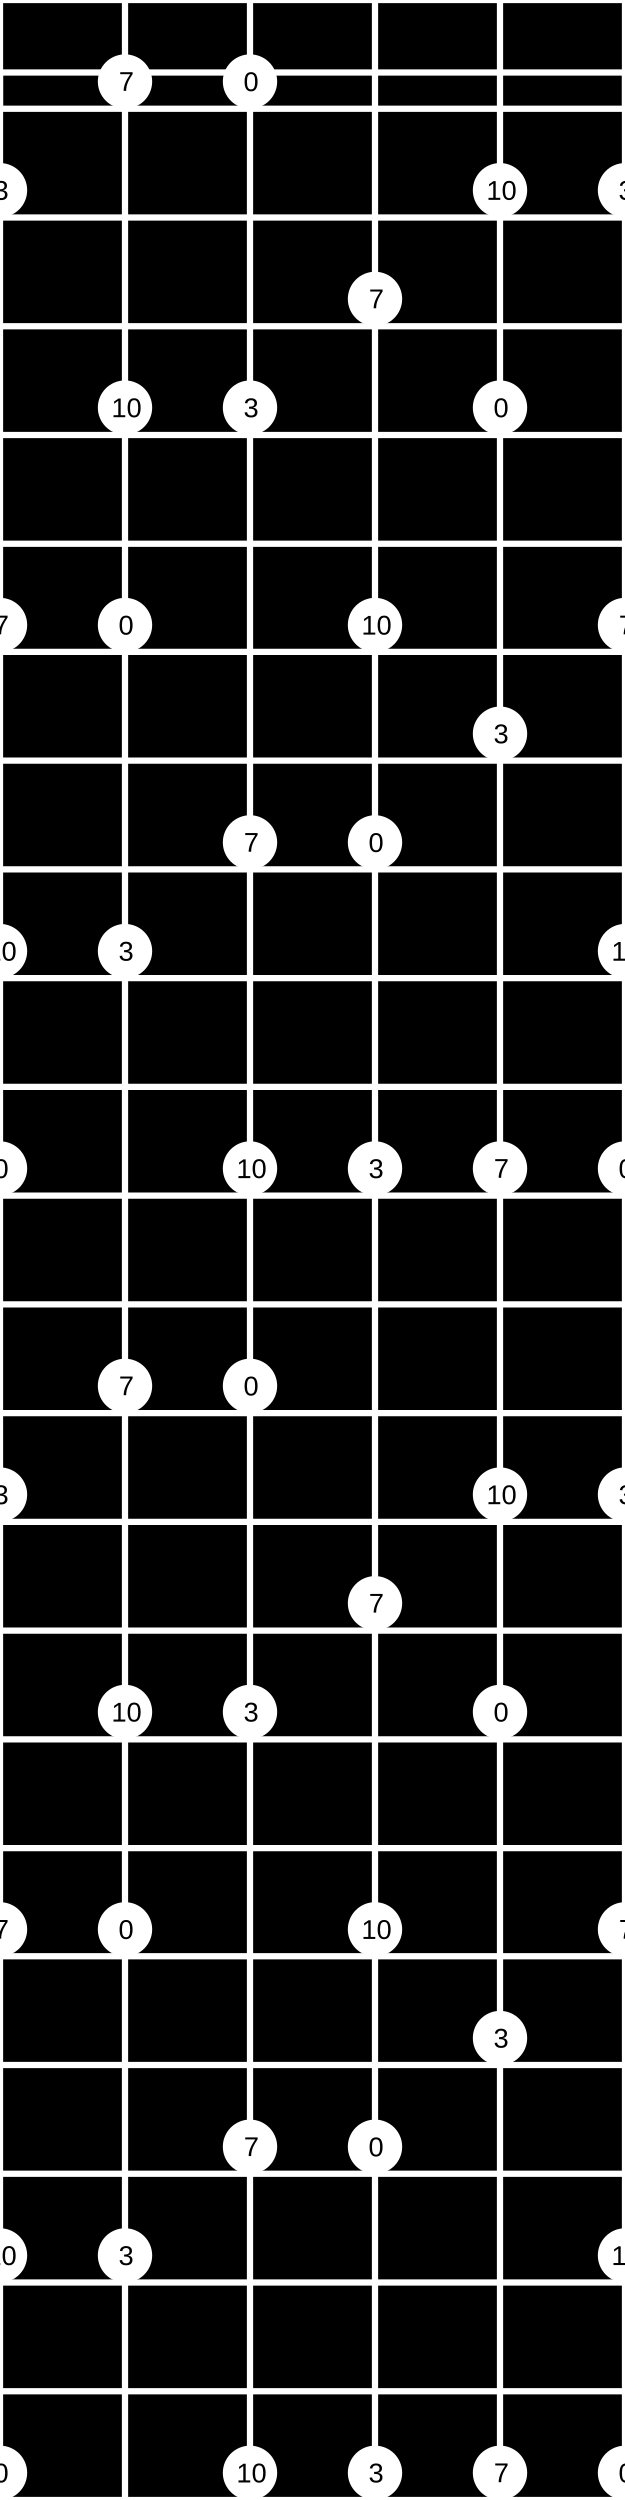
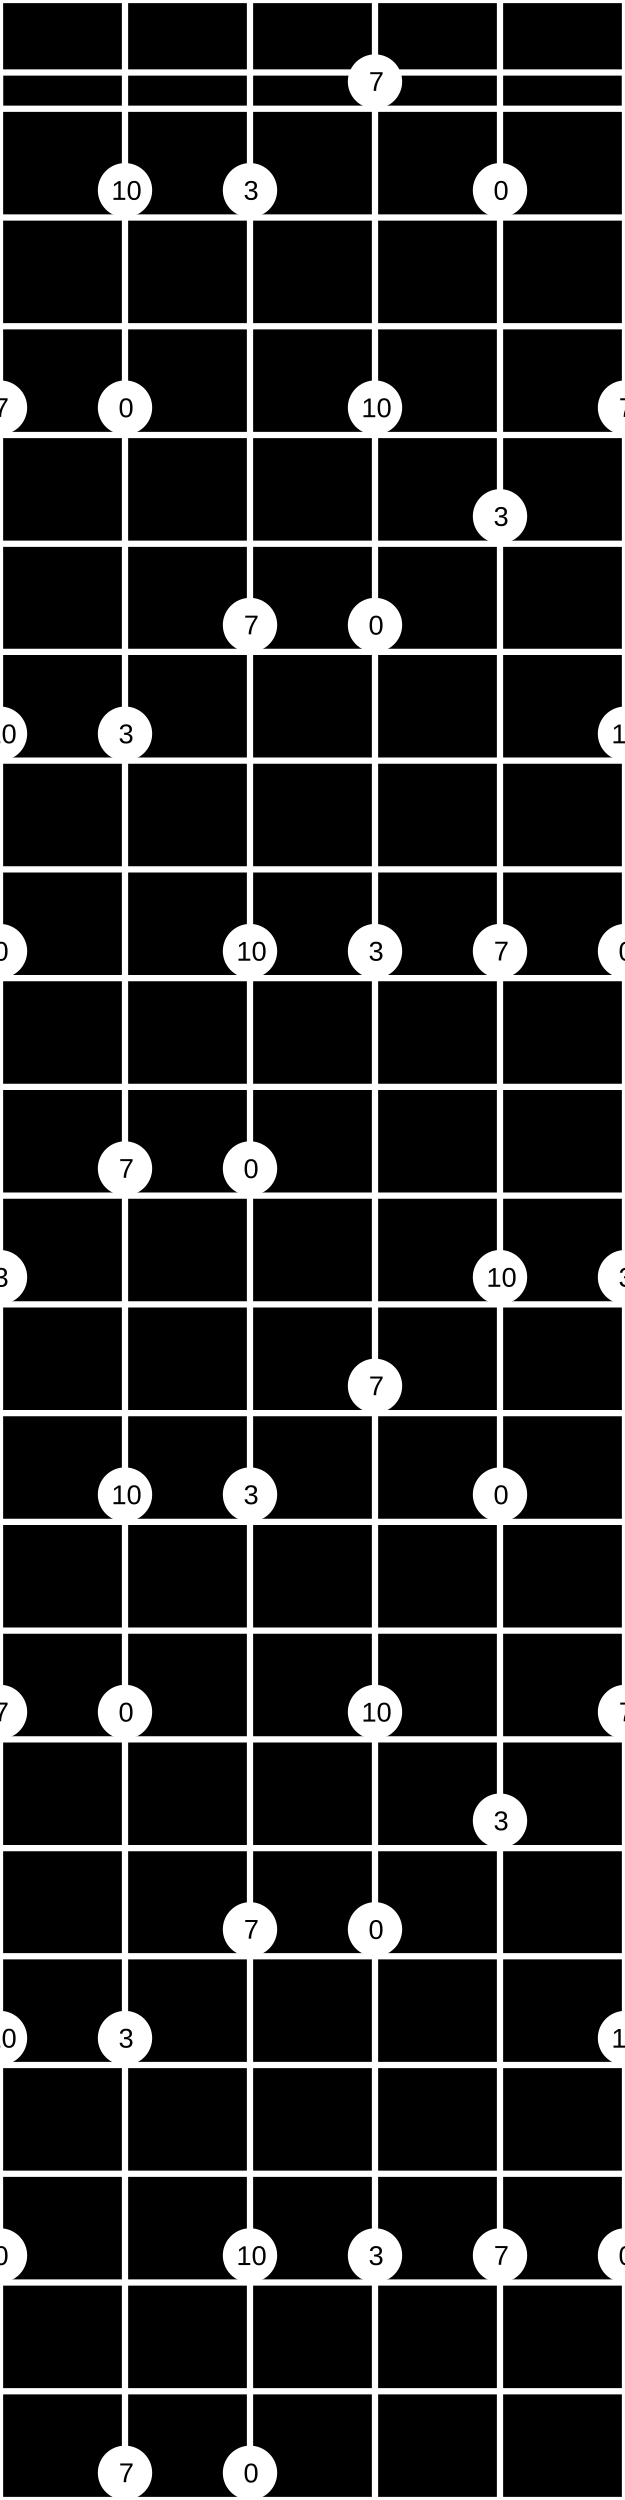
<svg xmlns="http://www.w3.org/2000/svg" xmlns:xlink="http://www.w3.org/1999/xlink" width="200pt" height="800pt" viewBox="0 0 200 800" version="1.1">
  <defs>
    <g>
      <symbol overflow="visible" id="glyph0-0">
        <path style="stroke:none;" d="M 0.875 -5.984 L 5.656 -5.984 L 5.656 0 L 0.875 0 Z M 1.188 -5.672 L 1.188 -0.328 L 5.328 -0.328 L 5.328 -5.672 Z M 1.188 -5.672 " />
      </symbol>
      <symbol overflow="visible" id="glyph0-1">
        <path style="stroke:none;" d="M 4.5 -3 C 4.5 -2 4.32 -1.234 3.969 -0.703 C 3.613 -0.18 3.094 0.078 2.406 0.078 C 1.719 0.078 1.203 -0.18 0.859 -0.703 C 0.516 -1.223 0.344 -1.988 0.344 -3 C 0.344 -4.02 0.508 -4.785 0.844 -5.297 C 1.176 -5.816 1.707 -6.078 2.438 -6.078 C 3.145 -6.078 3.664 -5.816 4 -5.297 C 4.332 -4.773 4.5 -4.008 4.5 -3 Z M 3.719 -3 C 3.719 -3.863 3.617 -4.488 3.422 -4.875 C 3.223 -5.258 2.895 -5.453 2.438 -5.453 C 1.969 -5.453 1.629 -5.258 1.422 -4.875 C 1.211 -4.5 1.109 -3.875 1.109 -3 C 1.109 -2.145 1.211 -1.52 1.422 -1.125 C 1.629 -0.738 1.961 -0.547 2.422 -0.547 C 2.867 -0.547 3.195 -0.742 3.406 -1.141 C 3.613 -1.547 3.719 -2.164 3.719 -3 Z M 3.719 -3 " />
      </symbol>
      <symbol overflow="visible" id="glyph0-2">
        <path style="stroke:none;" d="M 4.453 -1.656 C 4.453 -1.102 4.273 -0.676 3.922 -0.375 C 3.578 -0.07 3.078 0.078 2.422 0.078 C 1.816 0.078 1.332 -0.055 0.969 -0.328 C 0.613 -0.598 0.398 -1 0.328 -1.531 L 1.125 -1.609 C 1.227 -0.898 1.66 -0.547 2.422 -0.547 C 2.805 -0.547 3.109 -0.641 3.328 -0.828 C 3.547 -1.023 3.656 -1.305 3.656 -1.672 C 3.656 -2.004 3.531 -2.258 3.281 -2.438 C 3.031 -2.625 2.672 -2.719 2.203 -2.719 L 1.766 -2.719 L 1.766 -3.375 L 2.188 -3.375 C 2.602 -3.375 2.926 -3.461 3.156 -3.641 C 3.383 -3.828 3.5 -4.082 3.5 -4.406 C 3.5 -4.727 3.406 -4.984 3.219 -5.172 C 3.031 -5.359 2.754 -5.453 2.391 -5.453 C 2.047 -5.453 1.77 -5.363 1.562 -5.188 C 1.352 -5.008 1.234 -4.766 1.203 -4.453 L 0.438 -4.516 C 0.488 -5.004 0.688 -5.383 1.031 -5.656 C 1.383 -5.938 1.836 -6.078 2.391 -6.078 C 2.992 -6.078 3.461 -5.938 3.797 -5.656 C 4.129 -5.375 4.297 -4.984 4.297 -4.484 C 4.297 -4.109 4.188 -3.801 3.969 -3.562 C 3.758 -3.32 3.445 -3.16 3.031 -3.078 L 3.031 -3.062 C 3.477 -3.008 3.828 -2.859 4.078 -2.609 C 4.328 -2.359 4.453 -2.039 4.453 -1.656 Z M 4.453 -1.656 " />
      </symbol>
      <symbol overflow="visible" id="glyph0-3">
        <path style="stroke:none;" d="M 4.406 -5.375 C 3.789 -4.438 3.359 -3.703 3.109 -3.172 C 2.859 -2.641 2.664 -2.113 2.531 -1.594 C 2.406 -1.082 2.344 -0.551 2.344 0 L 1.547 0 C 1.547 -0.758 1.707 -1.562 2.031 -2.406 C 2.363 -3.258 2.906 -4.238 3.656 -5.344 L 0.453 -5.344 L 0.453 -5.984 L 4.406 -5.984 Z M 4.406 -5.375 " />
      </symbol>
      <symbol overflow="visible" id="glyph0-4">
        <path style="stroke:none;" d="M 0.656 0 L 0.656 -0.656 L 2.188 -0.656 L 2.188 -5.25 L 0.844 -4.297 L 0.844 -5.016 L 2.25 -5.984 L 2.953 -5.984 L 2.953 -0.656 L 4.422 -0.656 L 4.422 0 Z M 0.656 0 " />
      </symbol>
    </g>
  </defs>
  <g id="surface86">
    <rect x="0" y="0" width="200" height="800" style="fill:rgb(0%,0%,0%);fill-opacity:1;stroke:none;" />
    <path style="fill:none;stroke-width:0.01;stroke-linecap:butt;stroke-linejoin:miter;stroke:rgb(100%,100%,100%);stroke-opacity:1;stroke-miterlimit:10;" d="M 0 0.116 L 1 0.116 L 1 0.174 L 0 0.174 Z M 0 0 L 1 0 M 0 0.174 L 1 0.174 M 0 0.348 L 1 0.348 M 0 0.522 L 1 0.522 M 0 0.696 L 1 0.696 M 0 0.87 L 1 0.87 M 0 1.043 L 1 1.043 M 0 1.217 L 1 1.217 M 0 1.391 L 1 1.391 M 0 1.565 L 1 1.565 M 0 1.739 L 1 1.739 M 0 1.913 L 1 1.913 M 0 2.087 L 1 2.087 M 0 2.261 L 1 2.261 M 0 2.435 L 1 2.435 M 0 2.609 L 1 2.609 M 0 2.783 L 1 2.783 M 0 2.957 L 1 2.957 M 0 3.13 L 1 3.13 M 0 3.304 L 1 3.304 M 0 3.478 L 1 3.478 M 0 3.652 L 1 3.652 M 0 3.826 L 1 3.826 M 0 4 L 1 4 " transform="matrix(200,0,0,200,0,0)" />
    <path style="fill:none;stroke-width:0.01;stroke-linecap:butt;stroke-linejoin:miter;stroke:rgb(100%,100%,100%);stroke-opacity:1;stroke-miterlimit:10;" d="M 0 0 L 0 4 M 0.2 0 L 0.2 4 M 0.4 0 L 0.4 4 M 0.6 0 L 0.6 4 M 0.8 0 L 0.8 4 M 1 0 L 1 4 " transform="matrix(200,0,0,200,0,0)" />
-     <path style=" stroke:none;fill-rule:nonzero;fill:rgb(100%,100%,100%);fill-opacity:1;" d="M 8.695 373.914 C 8.695 378.715 4.801 382.609 0 382.609 C -4.801 382.609 -8.695 378.715 -8.695 373.914 C -8.695 369.109 -4.801 365.219 0 365.219 C 4.801 365.219 8.695 369.109 8.695 373.914 " />
-     <g style="fill:rgb(0%,0%,0%);fill-opacity:1;">
-       <use xlink:href="#glyph0-1" x="-2.078" y="376.992" />
-     </g>
-     <path style=" stroke:none;fill-rule:nonzero;fill:rgb(100%,100%,100%);fill-opacity:1;" d="M 2.758 376.992 L 8.695 791.305 C 8.695 796.105 4.801 800 0 800 C -4.801 800 -8.695 796.105 -8.695 791.305 C -8.695 786.5 -4.801 782.609 0 782.609 C 4.801 782.609 8.695 786.5 8.695 791.305 " />
-     <g style="fill:rgb(0%,0%,0%);fill-opacity:1;">
-       <use xlink:href="#glyph0-1" x="-2.078" y="794.383" />
-     </g>
-     <path style=" stroke:none;fill-rule:nonzero;fill:rgb(100%,100%,100%);fill-opacity:1;" d="M 2.758 794.383 L 48.695 200 C 48.695 204.801 44.801 208.695 40 208.695 C 35.199 208.695 31.305 204.801 31.305 200 C 31.305 195.199 35.199 191.305 40 191.305 C 44.801 191.305 48.695 195.199 48.695 200 " />
-     <g style="fill:rgb(0%,0%,0%);fill-opacity:1;">
-       <use xlink:href="#glyph0-1" x="37.922" y="203.078" />
-     </g>
-     <path style=" stroke:none;fill-rule:nonzero;fill:rgb(100%,100%,100%);fill-opacity:1;" d="M 42.758 203.078 L 48.695 617.391 C 48.695 622.195 44.801 626.086 40 626.086 C 35.199 626.086 31.305 622.195 31.305 617.391 C 31.305 612.59 35.199 608.695 40 608.695 C 44.801 608.695 48.695 612.59 48.695 617.391 " />
-     <g style="fill:rgb(0%,0%,0%);fill-opacity:1;">
-       <use xlink:href="#glyph0-1" x="37.922" y="620.469" />
-     </g>
-     <path style=" stroke:none;fill-rule:nonzero;fill:rgb(100%,100%,100%);fill-opacity:1;" d="M 42.758 620.469 L 88.695 26.086 C 88.695 30.891 84.801 34.781 80 34.781 C 75.199 34.781 71.305 30.891 71.305 26.086 C 71.305 21.285 75.199 17.391 80 17.391 C 84.801 17.391 88.695 21.285 88.695 26.086 " />
-     <g style="fill:rgb(0%,0%,0%);fill-opacity:1;">
-       <use xlink:href="#glyph0-1" x="77.922" y="29.164" />
-     </g>
-     <path style=" stroke:none;fill-rule:nonzero;fill:rgb(100%,100%,100%);fill-opacity:1;" d="M 82.758 29.164 L 88.695 443.477 C 88.695 448.281 84.801 452.176 80 452.176 C 75.199 452.176 71.305 448.281 71.305 443.477 C 71.305 438.676 75.199 434.781 80 434.781 C 84.801 434.781 88.695 438.676 88.695 443.477 " />
-     <g style="fill:rgb(0%,0%,0%);fill-opacity:1;">
-       <use xlink:href="#glyph0-1" x="77.922" y="446.555" />
-     </g>
-     <path style=" stroke:none;fill-rule:nonzero;fill:rgb(100%,100%,100%);fill-opacity:1;" d="M 82.758 446.555 L 128.695 269.566 C 128.695 274.367 124.801 278.262 120 278.262 C 115.199 278.262 111.305 274.367 111.305 269.566 C 111.305 264.762 115.199 260.871 120 260.871 C 124.801 260.871 128.695 264.762 128.695 269.566 " />
-     <g style="fill:rgb(0%,0%,0%);fill-opacity:1;">
-       <use xlink:href="#glyph0-1" x="117.922" y="272.645" />
-     </g>
-     <path style=" stroke:none;fill-rule:nonzero;fill:rgb(100%,100%,100%);fill-opacity:1;" d="M 122.758 272.645 L 128.695 686.957 C 128.695 691.758 124.801 695.652 120 695.652 C 115.199 695.652 111.305 691.758 111.305 686.957 C 111.305 682.152 115.199 678.262 120 678.262 C 124.801 678.262 128.695 682.152 128.695 686.957 " />
-     <g style="fill:rgb(0%,0%,0%);fill-opacity:1;">
-       <use xlink:href="#glyph0-1" x="117.922" y="690.035" />
-     </g>
-     <path style=" stroke:none;fill-rule:nonzero;fill:rgb(100%,100%,100%);fill-opacity:1;" d="M 122.758 690.035 L 168.695 130.434 C 168.695 135.238 164.801 139.129 160 139.129 C 155.199 139.129 151.305 135.238 151.305 130.434 C 151.305 125.633 155.199 121.738 160 121.738 C 164.801 121.738 168.695 125.633 168.695 130.434 " />
-     <g style="fill:rgb(0%,0%,0%);fill-opacity:1;">
-       <use xlink:href="#glyph0-1" x="157.922" y="133.512" />
-     </g>
-     <path style=" stroke:none;fill-rule:nonzero;fill:rgb(100%,100%,100%);fill-opacity:1;" d="M 162.758 133.512 L 168.695 547.824 C 168.695 552.629 164.801 556.523 160 556.523 C 155.199 556.523 151.305 552.629 151.305 547.824 C 151.305 543.023 155.199 539.129 160 539.129 C 164.801 539.129 168.695 543.023 168.695 547.824 " />
-     <g style="fill:rgb(0%,0%,0%);fill-opacity:1;">
-       <use xlink:href="#glyph0-1" x="157.922" y="550.906" />
-     </g>
-     <path style=" stroke:none;fill-rule:nonzero;fill:rgb(100%,100%,100%);fill-opacity:1;" d="M 162.758 550.906 L 208.695 373.914 C 208.695 378.715 204.801 382.609 200 382.609 C 195.199 382.609 191.305 378.715 191.305 373.914 C 191.305 369.109 195.199 365.219 200 365.219 C 204.801 365.219 208.695 369.109 208.695 373.914 " />
-     <g style="fill:rgb(0%,0%,0%);fill-opacity:1;">
-       <use xlink:href="#glyph0-1" x="197.922" y="376.992" />
-     </g>
-     <path style=" stroke:none;fill-rule:nonzero;fill:rgb(100%,100%,100%);fill-opacity:1;" d="M 202.758 376.992 L 208.695 791.305 C 208.695 796.105 204.801 800 200 800 C 195.199 800 191.305 796.105 191.305 791.305 C 191.305 786.5 195.199 782.609 200 782.609 C 204.801 782.609 208.695 786.5 208.695 791.305 " />
-     <g style="fill:rgb(0%,0%,0%);fill-opacity:1;">
-       <use xlink:href="#glyph0-1" x="197.922" y="794.383" />
-     </g>
-     <path style=" stroke:none;fill-rule:nonzero;fill:rgb(100%,100%,100%);fill-opacity:1;" d="M 202.758 794.383 L 8.695 60.871 C 8.695 65.672 4.801 69.566 0 69.566 C -4.801 69.566 -8.695 65.672 -8.695 60.871 C -8.695 56.066 -4.801 52.176 0 52.176 C 4.801 52.176 8.695 56.066 8.695 60.871 " />
-     <g style="fill:rgb(0%,0%,0%);fill-opacity:1;">
-       <use xlink:href="#glyph0-2" x="-2.062" y="63.949" />
-     </g>
-     <path style=" stroke:none;fill-rule:nonzero;fill:rgb(100%,100%,100%);fill-opacity:1;" d="M 2.773 63.949 L 8.695 478.262 C 8.695 483.062 4.801 486.957 0 486.957 C -4.801 486.957 -8.695 483.062 -8.695 478.262 C -8.695 473.457 -4.801 469.566 0 469.566 C 4.801 469.566 8.695 473.457 8.695 478.262 " />
-     <g style="fill:rgb(0%,0%,0%);fill-opacity:1;">
-       <use xlink:href="#glyph0-2" x="-2.062" y="481.34" />
-     </g>
-     <path style=" stroke:none;fill-rule:nonzero;fill:rgb(100%,100%,100%);fill-opacity:1;" d="M 2.773 481.34 L 48.695 304.348 C 48.695 309.148 44.801 313.043 40 313.043 C 35.199 313.043 31.305 309.148 31.305 304.348 C 31.305 299.547 35.199 295.652 40 295.652 C 44.801 295.652 48.695 299.547 48.695 304.348 " />
-     <g style="fill:rgb(0%,0%,0%);fill-opacity:1;">
-       <use xlink:href="#glyph0-2" x="37.938" y="307.426" />
-     </g>
-     <path style=" stroke:none;fill-rule:nonzero;fill:rgb(100%,100%,100%);fill-opacity:1;" d="M 42.773 307.426 L 48.695 721.738 C 48.695 726.543 44.801 730.434 40 730.434 C 35.199 730.434 31.305 726.543 31.305 721.738 C 31.305 716.938 35.199 713.043 40 713.043 C 44.801 713.043 48.695 716.938 48.695 721.738 " />
-     <g style="fill:rgb(0%,0%,0%);fill-opacity:1;">
-       <use xlink:href="#glyph0-2" x="37.938" y="724.816" />
-     </g>
-     <path style=" stroke:none;fill-rule:nonzero;fill:rgb(100%,100%,100%);fill-opacity:1;" d="M 42.773 724.816 L 88.695 130.434 C 88.695 135.238 84.801 139.129 80 139.129 C 75.199 139.129 71.305 135.238 71.305 130.434 C 71.305 125.633 75.199 121.738 80 121.738 C 84.801 121.738 88.695 125.633 88.695 130.434 " />
-     <g style="fill:rgb(0%,0%,0%);fill-opacity:1;">
-       <use xlink:href="#glyph0-2" x="77.938" y="133.512" />
-     </g>
-     <path style=" stroke:none;fill-rule:nonzero;fill:rgb(100%,100%,100%);fill-opacity:1;" d="M 82.773 133.512 L 88.695 547.824 C 88.695 552.629 84.801 556.523 80 556.523 C 75.199 556.523 71.305 552.629 71.305 547.824 C 71.305 543.023 75.199 539.129 80 539.129 C 84.801 539.129 88.695 543.023 88.695 547.824 " />
-     <g style="fill:rgb(0%,0%,0%);fill-opacity:1;">
-       <use xlink:href="#glyph0-2" x="77.938" y="550.906" />
-     </g>
-     <path style=" stroke:none;fill-rule:nonzero;fill:rgb(100%,100%,100%);fill-opacity:1;" d="M 82.773 550.906 L 128.695 373.914 C 128.695 378.715 124.801 382.609 120 382.609 C 115.199 382.609 111.305 378.715 111.305 373.914 C 111.305 369.109 115.199 365.219 120 365.219 C 124.801 365.219 128.695 369.109 128.695 373.914 " />
-     <g style="fill:rgb(0%,0%,0%);fill-opacity:1;">
-       <use xlink:href="#glyph0-2" x="117.938" y="376.992" />
-     </g>
-     <path style=" stroke:none;fill-rule:nonzero;fill:rgb(100%,100%,100%);fill-opacity:1;" d="M 122.773 376.992 L 128.695 791.305 C 128.695 796.105 124.801 800 120 800 C 115.199 800 111.305 796.105 111.305 791.305 C 111.305 786.5 115.199 782.609 120 782.609 C 124.801 782.609 128.695 786.5 128.695 791.305 " />
-     <g style="fill:rgb(0%,0%,0%);fill-opacity:1;">
-       <use xlink:href="#glyph0-2" x="117.938" y="794.383" />
-     </g>
-     <path style=" stroke:none;fill-rule:nonzero;fill:rgb(100%,100%,100%);fill-opacity:1;" d="M 122.773 794.383 L 168.695 234.781 C 168.695 239.586 164.801 243.477 160 243.477 C 155.199 243.477 151.305 239.586 151.305 234.781 C 151.305 229.98 155.199 226.086 160 226.086 C 164.801 226.086 168.695 229.98 168.695 234.781 " />
-     <g style="fill:rgb(0%,0%,0%);fill-opacity:1;">
-       <use xlink:href="#glyph0-2" x="157.938" y="237.859" />
-     </g>
-     <path style=" stroke:none;fill-rule:nonzero;fill:rgb(100%,100%,100%);fill-opacity:1;" d="M 162.773 237.859 L 168.695 652.176 C 168.695 656.977 164.801 660.871 160 660.871 C 155.199 660.871 151.305 656.977 151.305 652.176 C 151.305 647.371 155.199 643.477 160 643.477 C 164.801 643.477 168.695 647.371 168.695 652.176 " />
-     <g style="fill:rgb(0%,0%,0%);fill-opacity:1;">
-       <use xlink:href="#glyph0-2" x="157.938" y="655.254" />
-     </g>
-     <path style=" stroke:none;fill-rule:nonzero;fill:rgb(100%,100%,100%);fill-opacity:1;" d="M 162.773 655.254 L 208.695 60.871 C 208.695 65.672 204.801 69.566 200 69.566 C 195.199 69.566 191.305 65.672 191.305 60.871 C 191.305 56.066 195.199 52.176 200 52.176 C 204.801 52.176 208.695 56.066 208.695 60.871 " />
-     <g style="fill:rgb(0%,0%,0%);fill-opacity:1;">
-       <use xlink:href="#glyph0-2" x="197.938" y="63.949" />
-     </g>
-     <path style=" stroke:none;fill-rule:nonzero;fill:rgb(100%,100%,100%);fill-opacity:1;" d="M 202.773 63.949 L 208.695 478.262 C 208.695 483.062 204.801 486.957 200 486.957 C 195.199 486.957 191.305 483.062 191.305 478.262 C 191.305 473.457 195.199 469.566 200 469.566 C 204.801 469.566 208.695 473.457 208.695 478.262 " />
-     <g style="fill:rgb(0%,0%,0%);fill-opacity:1;">
-       <use xlink:href="#glyph0-2" x="197.938" y="481.34" />
-     </g>
-     <path style=" stroke:none;fill-rule:nonzero;fill:rgb(100%,100%,100%);fill-opacity:1;" d="M 202.773 481.34 L 8.695 200 C 8.695 204.801 4.801 208.695 0 208.695 C -4.801 208.695 -8.695 204.801 -8.695 200 C -8.695 195.199 -4.801 191.305 0 191.305 C 4.801 191.305 8.695 195.199 8.695 200 " />
-     <g style="fill:rgb(0%,0%,0%);fill-opacity:1;">
-       <use xlink:href="#glyph0-3" x="-1.977" y="202.992" />
-     </g>
-     <path style=" stroke:none;fill-rule:nonzero;fill:rgb(100%,100%,100%);fill-opacity:1;" d="M 2.859 202.992 L 8.695 617.391 C 8.695 622.195 4.801 626.086 0 626.086 C -4.801 626.086 -8.695 622.195 -8.695 617.391 C -8.695 612.59 -4.801 608.695 0 608.695 C 4.801 608.695 8.695 612.59 8.695 617.391 " />
-     <g style="fill:rgb(0%,0%,0%);fill-opacity:1;">
-       <use xlink:href="#glyph0-3" x="-1.977" y="620.383" />
-     </g>
-     <path style=" stroke:none;fill-rule:nonzero;fill:rgb(100%,100%,100%);fill-opacity:1;" d="M 2.859 620.383 L 48.695 26.086 C 48.695 30.891 44.801 34.781 40 34.781 C 35.199 34.781 31.305 30.891 31.305 26.086 C 31.305 21.285 35.199 17.391 40 17.391 C 44.801 17.391 48.695 21.285 48.695 26.086 " />
-     <g style="fill:rgb(0%,0%,0%);fill-opacity:1;">
-       <use xlink:href="#glyph0-3" x="38.023" y="29.078" />
-     </g>
-     <path style=" stroke:none;fill-rule:nonzero;fill:rgb(100%,100%,100%);fill-opacity:1;" d="M 42.859 29.078 L 48.695 443.477 C 48.695 448.281 44.801 452.176 40 452.176 C 35.199 452.176 31.305 448.281 31.305 443.477 C 31.305 438.676 35.199 434.781 40 434.781 C 44.801 434.781 48.695 438.676 48.695 443.477 " />
-     <g style="fill:rgb(0%,0%,0%);fill-opacity:1;">
-       <use xlink:href="#glyph0-3" x="38.023" y="446.469" />
-     </g>
-     <path style=" stroke:none;fill-rule:nonzero;fill:rgb(100%,100%,100%);fill-opacity:1;" d="M 42.859 446.469 L 88.695 269.566 C 88.695 274.367 84.801 278.262 80 278.262 C 75.199 278.262 71.305 274.367 71.305 269.566 C 71.305 264.762 75.199 260.871 80 260.871 C 84.801 260.871 88.695 264.762 88.695 269.566 " />
-     <g style="fill:rgb(0%,0%,0%);fill-opacity:1;">
-       <use xlink:href="#glyph0-3" x="78.023" y="272.555" />
-     </g>
-     <path style=" stroke:none;fill-rule:nonzero;fill:rgb(100%,100%,100%);fill-opacity:1;" d="M 82.859 272.555 L 88.695 686.957 C 88.695 691.758 84.801 695.652 80 695.652 C 75.199 695.652 71.305 691.758 71.305 686.957 C 71.305 682.152 75.199 678.262 80 678.262 C 84.801 678.262 88.695 682.152 88.695 686.957 " />
-     <g style="fill:rgb(0%,0%,0%);fill-opacity:1;">
-       <use xlink:href="#glyph0-3" x="78.023" y="689.949" />
-     </g>
-     <path style=" stroke:none;fill-rule:nonzero;fill:rgb(100%,100%,100%);fill-opacity:1;" d="M 82.859 689.949 L 128.695 95.652 C 128.695 100.453 124.801 104.348 120 104.348 C 115.199 104.348 111.305 100.453 111.305 95.652 C 111.305 90.852 115.199 86.957 120 86.957 C 124.801 86.957 128.695 90.852 128.695 95.652 " />
-     <g style="fill:rgb(0%,0%,0%);fill-opacity:1;">
-       <use xlink:href="#glyph0-3" x="118.023" y="98.645" />
-     </g>
-     <path style=" stroke:none;fill-rule:nonzero;fill:rgb(100%,100%,100%);fill-opacity:1;" d="M 122.859 98.645 L 128.695 513.043 C 128.695 517.848 124.801 521.738 120 521.738 C 115.199 521.738 111.305 517.848 111.305 513.043 C 111.305 508.242 115.199 504.348 120 504.348 C 124.801 504.348 128.695 508.242 128.695 513.043 " />
-     <g style="fill:rgb(0%,0%,0%);fill-opacity:1;">
-       <use xlink:href="#glyph0-3" x="118.023" y="516.035" />
-     </g>
-     <path style=" stroke:none;fill-rule:nonzero;fill:rgb(100%,100%,100%);fill-opacity:1;" d="M 122.859 516.035 L 168.695 373.914 C 168.695 378.715 164.801 382.609 160 382.609 C 155.199 382.609 151.305 378.715 151.305 373.914 C 151.305 369.109 155.199 365.219 160 365.219 C 164.801 365.219 168.695 369.109 168.695 373.914 " />
-     <g style="fill:rgb(0%,0%,0%);fill-opacity:1;">
-       <use xlink:href="#glyph0-3" x="158.023" y="376.906" />
-     </g>
-     <path style=" stroke:none;fill-rule:nonzero;fill:rgb(100%,100%,100%);fill-opacity:1;" d="M 162.859 376.906 L 168.695 791.305 C 168.695 796.105 164.801 800 160 800 C 155.199 800 151.305 796.105 151.305 791.305 C 151.305 786.5 155.199 782.609 160 782.609 C 164.801 782.609 168.695 786.5 168.695 791.305 " />
-     <g style="fill:rgb(0%,0%,0%);fill-opacity:1;">
-       <use xlink:href="#glyph0-3" x="158.023" y="794.297" />
-     </g>
-     <path style=" stroke:none;fill-rule:nonzero;fill:rgb(100%,100%,100%);fill-opacity:1;" d="M 162.859 794.297 L 208.695 200 C 208.695 204.801 204.801 208.695 200 208.695 C 195.199 208.695 191.305 204.801 191.305 200 C 191.305 195.199 195.199 191.305 200 191.305 C 204.801 191.305 208.695 195.199 208.695 200 " />
-     <g style="fill:rgb(0%,0%,0%);fill-opacity:1;">
-       <use xlink:href="#glyph0-3" x="198.023" y="202.992" />
-     </g>
-     <path style=" stroke:none;fill-rule:nonzero;fill:rgb(100%,100%,100%);fill-opacity:1;" d="M 202.859 202.992 L 208.695 617.391 C 208.695 622.195 204.801 626.086 200 626.086 C 195.199 626.086 191.305 622.195 191.305 617.391 C 191.305 612.59 195.199 608.695 200 608.695 C 204.801 608.695 208.695 612.59 208.695 617.391 " />
-     <g style="fill:rgb(0%,0%,0%);fill-opacity:1;">
-       <use xlink:href="#glyph0-3" x="198.023" y="620.383" />
-     </g>
-     <path style=" stroke:none;fill-rule:nonzero;fill:rgb(100%,100%,100%);fill-opacity:1;" d="M 202.859 620.383 L 8.695 304.348 C 8.695 309.148 4.801 313.043 0 313.043 C -4.801 313.043 -8.695 309.148 -8.695 304.348 C -8.695 299.547 -4.801 295.652 0 295.652 C 4.801 295.652 8.695 299.547 8.695 304.348 " />
-     <g style="fill:rgb(0%,0%,0%);fill-opacity:1;">
-       <use xlink:href="#glyph0-4" x="-4.336" y="307.426" />
-       <use xlink:href="#glyph0-1" x="0.5" y="307.426" />
-     </g>
-     <path style=" stroke:none;fill-rule:nonzero;fill:rgb(100%,100%,100%);fill-opacity:1;" d="M 5.336 307.426 L 8.695 721.738 C 8.695 726.543 4.801 730.434 0 730.434 C -4.801 730.434 -8.695 726.543 -8.695 721.738 C -8.695 716.938 -4.801 713.043 0 713.043 C 4.801 713.043 8.695 716.938 8.695 721.738 " />
-     <g style="fill:rgb(0%,0%,0%);fill-opacity:1;">
-       <use xlink:href="#glyph0-4" x="-4.336" y="724.816" />
-       <use xlink:href="#glyph0-1" x="0.5" y="724.816" />
-     </g>
-     <path style=" stroke:none;fill-rule:nonzero;fill:rgb(100%,100%,100%);fill-opacity:1;" d="M 5.336 724.816 L 48.695 130.434 C 48.695 135.238 44.801 139.129 40 139.129 C 35.199 139.129 31.305 135.238 31.305 130.434 C 31.305 125.633 35.199 121.738 40 121.738 C 44.801 121.738 48.695 125.633 48.695 130.434 " />
-     <g style="fill:rgb(0%,0%,0%);fill-opacity:1;">
-       <use xlink:href="#glyph0-4" x="35.664" y="133.512" />
-       <use xlink:href="#glyph0-1" x="40.5" y="133.512" />
-     </g>
-     <path style=" stroke:none;fill-rule:nonzero;fill:rgb(100%,100%,100%);fill-opacity:1;" d="M 45.336 133.512 L 48.695 547.824 C 48.695 552.629 44.801 556.523 40 556.523 C 35.199 556.523 31.305 552.629 31.305 547.824 C 31.305 543.023 35.199 539.129 40 539.129 C 44.801 539.129 48.695 543.023 48.695 547.824 " />
-     <g style="fill:rgb(0%,0%,0%);fill-opacity:1;">
-       <use xlink:href="#glyph0-4" x="35.664" y="550.906" />
-       <use xlink:href="#glyph0-1" x="40.5" y="550.906" />
-     </g>
-     <path style=" stroke:none;fill-rule:nonzero;fill:rgb(100%,100%,100%);fill-opacity:1;" d="M 45.336 550.906 L 88.695 373.914 C 88.695 378.715 84.801 382.609 80 382.609 C 75.199 382.609 71.305 378.715 71.305 373.914 C 71.305 369.109 75.199 365.219 80 365.219 C 84.801 365.219 88.695 369.109 88.695 373.914 " />
-     <g style="fill:rgb(0%,0%,0%);fill-opacity:1;">
-       <use xlink:href="#glyph0-4" x="75.664" y="376.992" />
-       <use xlink:href="#glyph0-1" x="80.5" y="376.992" />
-     </g>
-     <path style=" stroke:none;fill-rule:nonzero;fill:rgb(100%,100%,100%);fill-opacity:1;" d="M 85.336 376.992 L 88.695 791.305 C 88.695 796.105 84.801 800 80 800 C 75.199 800 71.305 796.105 71.305 791.305 C 71.305 786.5 75.199 782.609 80 782.609 C 84.801 782.609 88.695 786.5 88.695 791.305 " />
-     <g style="fill:rgb(0%,0%,0%);fill-opacity:1;">
-       <use xlink:href="#glyph0-4" x="75.664" y="794.383" />
-       <use xlink:href="#glyph0-1" x="80.5" y="794.383" />
-     </g>
-     <path style=" stroke:none;fill-rule:nonzero;fill:rgb(100%,100%,100%);fill-opacity:1;" d="M 85.336 794.383 L 128.695 200 C 128.695 204.801 124.801 208.695 120 208.695 C 115.199 208.695 111.305 204.801 111.305 200 C 111.305 195.199 115.199 191.305 120 191.305 C 124.801 191.305 128.695 195.199 128.695 200 " />
-     <g style="fill:rgb(0%,0%,0%);fill-opacity:1;">
-       <use xlink:href="#glyph0-4" x="115.664" y="203.078" />
-       <use xlink:href="#glyph0-1" x="120.5" y="203.078" />
-     </g>
-     <path style=" stroke:none;fill-rule:nonzero;fill:rgb(100%,100%,100%);fill-opacity:1;" d="M 125.336 203.078 L 128.695 617.391 C 128.695 622.195 124.801 626.086 120 626.086 C 115.199 626.086 111.305 622.195 111.305 617.391 C 111.305 612.59 115.199 608.695 120 608.695 C 124.801 608.695 128.695 612.59 128.695 617.391 " />
-     <g style="fill:rgb(0%,0%,0%);fill-opacity:1;">
-       <use xlink:href="#glyph0-4" x="115.664" y="620.469" />
-       <use xlink:href="#glyph0-1" x="120.5" y="620.469" />
-     </g>
-     <path style=" stroke:none;fill-rule:nonzero;fill:rgb(100%,100%,100%);fill-opacity:1;" d="M 125.336 620.469 L 168.695 60.871 C 168.695 65.672 164.801 69.566 160 69.566 C 155.199 69.566 151.305 65.672 151.305 60.871 C 151.305 56.066 155.199 52.176 160 52.176 C 164.801 52.176 168.695 56.066 168.695 60.871 " />
-     <g style="fill:rgb(0%,0%,0%);fill-opacity:1;">
-       <use xlink:href="#glyph0-4" x="155.664" y="63.949" />
-       <use xlink:href="#glyph0-1" x="160.5" y="63.949" />
-     </g>
-     <path style=" stroke:none;fill-rule:nonzero;fill:rgb(100%,100%,100%);fill-opacity:1;" d="M 165.336 63.949 L 168.695 478.262 C 168.695 483.062 164.801 486.957 160 486.957 C 155.199 486.957 151.305 483.062 151.305 478.262 C 151.305 473.457 155.199 469.566 160 469.566 C 164.801 469.566 168.695 473.457 168.695 478.262 " />
-     <g style="fill:rgb(0%,0%,0%);fill-opacity:1;">
-       <use xlink:href="#glyph0-4" x="155.664" y="481.34" />
-       <use xlink:href="#glyph0-1" x="160.5" y="481.34" />
-     </g>
-     <path style=" stroke:none;fill-rule:nonzero;fill:rgb(100%,100%,100%);fill-opacity:1;" d="M 165.336 481.34 L 208.695 304.348 C 208.695 309.148 204.801 313.043 200 313.043 C 195.199 313.043 191.305 309.148 191.305 304.348 C 191.305 299.547 195.199 295.652 200 295.652 C 204.801 295.652 208.695 299.547 208.695 304.348 " />
-     <g style="fill:rgb(0%,0%,0%);fill-opacity:1;">
-       <use xlink:href="#glyph0-4" x="195.664" y="307.426" />
-       <use xlink:href="#glyph0-1" x="200.5" y="307.426" />
-     </g>
-     <path style=" stroke:none;fill-rule:nonzero;fill:rgb(100%,100%,100%);fill-opacity:1;" d="M 205.336 307.426 L 208.695 721.738 C 208.695 726.543 204.801 730.434 200 730.434 C 195.199 730.434 191.305 726.543 191.305 721.738 C 191.305 716.938 195.199 713.043 200 713.043 C 204.801 713.043 208.695 716.938 208.695 721.738 " />
-     <g style="fill:rgb(0%,0%,0%);fill-opacity:1;">
-       <use xlink:href="#glyph0-4" x="195.664" y="724.816" />
-       <use xlink:href="#glyph0-1" x="200.5" y="724.816" />
+     <path style=" stroke:none;fill-rule:nonzero;fill:rgb(100%,100%,100%);fill-opacity:1;" d="M 8.695 304.348 C 8.695 309.148 4.801 313.043 0 313.043 C -4.801 313.043 -8.695 309.148 -8.695 304.348 C -8.695 299.547 -4.801 295.652 0 295.652 C 4.801 295.652 8.695 299.547 8.695 304.348 " />
+     <g style="fill:rgb(0%,0%,0%);fill-opacity:1;">
+       <use xlink:href="#glyph0-1" x="-2.078" y="307.426" />
+     </g>
+     <path style=" stroke:none;fill-rule:nonzero;fill:rgb(100%,100%,100%);fill-opacity:1;" d="M 2.758 307.426 L 8.695 721.738 C 8.695 726.543 4.801 730.434 0 730.434 C -4.801 730.434 -8.695 726.543 -8.695 721.738 C -8.695 716.938 -4.801 713.043 0 713.043 C 4.801 713.043 8.695 716.938 8.695 721.738 " />
+     <g style="fill:rgb(0%,0%,0%);fill-opacity:1;">
+       <use xlink:href="#glyph0-1" x="-2.078" y="724.816" />
+     </g>
+     <path style=" stroke:none;fill-rule:nonzero;fill:rgb(100%,100%,100%);fill-opacity:1;" d="M 2.758 724.816 L 48.695 130.434 C 48.695 135.238 44.801 139.129 40 139.129 C 35.199 139.129 31.305 135.238 31.305 130.434 C 31.305 125.633 35.199 121.738 40 121.738 C 44.801 121.738 48.695 125.633 48.695 130.434 " />
+     <g style="fill:rgb(0%,0%,0%);fill-opacity:1;">
+       <use xlink:href="#glyph0-1" x="37.922" y="133.512" />
+     </g>
+     <path style=" stroke:none;fill-rule:nonzero;fill:rgb(100%,100%,100%);fill-opacity:1;" d="M 42.758 133.512 L 48.695 547.824 C 48.695 552.629 44.801 556.523 40 556.523 C 35.199 556.523 31.305 552.629 31.305 547.824 C 31.305 543.023 35.199 539.129 40 539.129 C 44.801 539.129 48.695 543.023 48.695 547.824 " />
+     <g style="fill:rgb(0%,0%,0%);fill-opacity:1;">
+       <use xlink:href="#glyph0-1" x="37.922" y="550.906" />
+     </g>
+     <path style=" stroke:none;fill-rule:nonzero;fill:rgb(100%,100%,100%);fill-opacity:1;" d="M 42.758 550.906 L 88.695 373.914 C 88.695 378.715 84.801 382.609 80 382.609 C 75.199 382.609 71.305 378.715 71.305 373.914 C 71.305 369.109 75.199 365.219 80 365.219 C 84.801 365.219 88.695 369.109 88.695 373.914 " />
+     <g style="fill:rgb(0%,0%,0%);fill-opacity:1;">
+       <use xlink:href="#glyph0-1" x="77.922" y="376.992" />
+     </g>
+     <path style=" stroke:none;fill-rule:nonzero;fill:rgb(100%,100%,100%);fill-opacity:1;" d="M 82.758 376.992 L 88.695 791.305 C 88.695 796.105 84.801 800 80 800 C 75.199 800 71.305 796.105 71.305 791.305 C 71.305 786.5 75.199 782.609 80 782.609 C 84.801 782.609 88.695 786.5 88.695 791.305 " />
+     <g style="fill:rgb(0%,0%,0%);fill-opacity:1;">
+       <use xlink:href="#glyph0-1" x="77.922" y="794.383" />
+     </g>
+     <path style=" stroke:none;fill-rule:nonzero;fill:rgb(100%,100%,100%);fill-opacity:1;" d="M 82.758 794.383 L 128.695 200 C 128.695 204.801 124.801 208.695 120 208.695 C 115.199 208.695 111.305 204.801 111.305 200 C 111.305 195.199 115.199 191.305 120 191.305 C 124.801 191.305 128.695 195.199 128.695 200 " />
+     <g style="fill:rgb(0%,0%,0%);fill-opacity:1;">
+       <use xlink:href="#glyph0-1" x="117.922" y="203.078" />
+     </g>
+     <path style=" stroke:none;fill-rule:nonzero;fill:rgb(100%,100%,100%);fill-opacity:1;" d="M 122.758 203.078 L 128.695 617.391 C 128.695 622.195 124.801 626.086 120 626.086 C 115.199 626.086 111.305 622.195 111.305 617.391 C 111.305 612.59 115.199 608.695 120 608.695 C 124.801 608.695 128.695 612.59 128.695 617.391 " />
+     <g style="fill:rgb(0%,0%,0%);fill-opacity:1;">
+       <use xlink:href="#glyph0-1" x="117.922" y="620.469" />
+     </g>
+     <path style=" stroke:none;fill-rule:nonzero;fill:rgb(100%,100%,100%);fill-opacity:1;" d="M 122.758 620.469 L 168.695 60.871 C 168.695 65.672 164.801 69.566 160 69.566 C 155.199 69.566 151.305 65.672 151.305 60.871 C 151.305 56.066 155.199 52.176 160 52.176 C 164.801 52.176 168.695 56.066 168.695 60.871 " />
+     <g style="fill:rgb(0%,0%,0%);fill-opacity:1;">
+       <use xlink:href="#glyph0-1" x="157.922" y="63.949" />
+     </g>
+     <path style=" stroke:none;fill-rule:nonzero;fill:rgb(100%,100%,100%);fill-opacity:1;" d="M 162.758 63.949 L 168.695 478.262 C 168.695 483.062 164.801 486.957 160 486.957 C 155.199 486.957 151.305 483.062 151.305 478.262 C 151.305 473.457 155.199 469.566 160 469.566 C 164.801 469.566 168.695 473.457 168.695 478.262 " />
+     <g style="fill:rgb(0%,0%,0%);fill-opacity:1;">
+       <use xlink:href="#glyph0-1" x="157.922" y="481.34" />
+     </g>
+     <path style=" stroke:none;fill-rule:nonzero;fill:rgb(100%,100%,100%);fill-opacity:1;" d="M 162.758 481.34 L 208.695 304.348 C 208.695 309.148 204.801 313.043 200 313.043 C 195.199 313.043 191.305 309.148 191.305 304.348 C 191.305 299.547 195.199 295.652 200 295.652 C 204.801 295.652 208.695 299.547 208.695 304.348 " />
+     <g style="fill:rgb(0%,0%,0%);fill-opacity:1;">
+       <use xlink:href="#glyph0-1" x="197.922" y="307.426" />
+     </g>
+     <path style=" stroke:none;fill-rule:nonzero;fill:rgb(100%,100%,100%);fill-opacity:1;" d="M 202.758 307.426 L 208.695 721.738 C 208.695 726.543 204.801 730.434 200 730.434 C 195.199 730.434 191.305 726.543 191.305 721.738 C 191.305 716.938 195.199 713.043 200 713.043 C 204.801 713.043 208.695 716.938 208.695 721.738 " />
+     <g style="fill:rgb(0%,0%,0%);fill-opacity:1;">
+       <use xlink:href="#glyph0-1" x="197.922" y="724.816" />
+     </g>
+     <path style=" stroke:none;fill-rule:nonzero;fill:rgb(100%,100%,100%);fill-opacity:1;" d="M 202.758 724.816 L 8.695 408.695 C 8.695 413.5 4.801 417.391 0 417.391 C -4.801 417.391 -8.695 413.5 -8.695 408.695 C -8.695 403.895 -4.801 400 0 400 C 4.801 400 8.695 403.895 8.695 408.695 " />
+     <g style="fill:rgb(0%,0%,0%);fill-opacity:1;">
+       <use xlink:href="#glyph0-2" x="-2.062" y="411.773" />
+     </g>
+     <path style=" stroke:none;fill-rule:nonzero;fill:rgb(100%,100%,100%);fill-opacity:1;" d="M 2.773 411.773 L 8.695 826.086 C 8.695 830.891 4.801 834.781 0 834.781 C -4.801 834.781 -8.695 830.891 -8.695 826.086 C -8.695 821.285 -4.801 817.391 0 817.391 C 4.801 817.391 8.695 821.285 8.695 826.086 " />
+     <path style=" stroke:none;fill-rule:nonzero;fill:rgb(100%,100%,100%);fill-opacity:1;" d="M 2.773 829.164 L 48.695 234.781 C 48.695 239.586 44.801 243.477 40 243.477 C 35.199 243.477 31.305 239.586 31.305 234.781 C 31.305 229.98 35.199 226.086 40 226.086 C 44.801 226.086 48.695 229.98 48.695 234.781 " />
+     <g style="fill:rgb(0%,0%,0%);fill-opacity:1;">
+       <use xlink:href="#glyph0-2" x="37.938" y="237.859" />
+     </g>
+     <path style=" stroke:none;fill-rule:nonzero;fill:rgb(100%,100%,100%);fill-opacity:1;" d="M 42.773 237.859 L 48.695 652.176 C 48.695 656.977 44.801 660.871 40 660.871 C 35.199 660.871 31.305 656.977 31.305 652.176 C 31.305 647.371 35.199 643.477 40 643.477 C 44.801 643.477 48.695 647.371 48.695 652.176 " />
+     <g style="fill:rgb(0%,0%,0%);fill-opacity:1;">
+       <use xlink:href="#glyph0-2" x="37.938" y="655.254" />
+     </g>
+     <path style=" stroke:none;fill-rule:nonzero;fill:rgb(100%,100%,100%);fill-opacity:1;" d="M 42.773 655.254 L 88.695 60.871 C 88.695 65.672 84.801 69.566 80 69.566 C 75.199 69.566 71.305 65.672 71.305 60.871 C 71.305 56.066 75.199 52.176 80 52.176 C 84.801 52.176 88.695 56.066 88.695 60.871 " />
+     <g style="fill:rgb(0%,0%,0%);fill-opacity:1;">
+       <use xlink:href="#glyph0-2" x="77.938" y="63.949" />
+     </g>
+     <path style=" stroke:none;fill-rule:nonzero;fill:rgb(100%,100%,100%);fill-opacity:1;" d="M 82.773 63.949 L 88.695 478.262 C 88.695 483.062 84.801 486.957 80 486.957 C 75.199 486.957 71.305 483.062 71.305 478.262 C 71.305 473.457 75.199 469.566 80 469.566 C 84.801 469.566 88.695 473.457 88.695 478.262 " />
+     <g style="fill:rgb(0%,0%,0%);fill-opacity:1;">
+       <use xlink:href="#glyph0-2" x="77.938" y="481.34" />
+     </g>
+     <path style=" stroke:none;fill-rule:nonzero;fill:rgb(100%,100%,100%);fill-opacity:1;" d="M 82.773 481.34 L 128.695 304.348 C 128.695 309.148 124.801 313.043 120 313.043 C 115.199 313.043 111.305 309.148 111.305 304.348 C 111.305 299.547 115.199 295.652 120 295.652 C 124.801 295.652 128.695 299.547 128.695 304.348 " />
+     <g style="fill:rgb(0%,0%,0%);fill-opacity:1;">
+       <use xlink:href="#glyph0-2" x="117.938" y="307.426" />
+     </g>
+     <path style=" stroke:none;fill-rule:nonzero;fill:rgb(100%,100%,100%);fill-opacity:1;" d="M 122.773 307.426 L 128.695 721.738 C 128.695 726.543 124.801 730.434 120 730.434 C 115.199 730.434 111.305 726.543 111.305 721.738 C 111.305 716.938 115.199 713.043 120 713.043 C 124.801 713.043 128.695 716.938 128.695 721.738 " />
+     <g style="fill:rgb(0%,0%,0%);fill-opacity:1;">
+       <use xlink:href="#glyph0-2" x="117.938" y="724.816" />
+     </g>
+     <path style=" stroke:none;fill-rule:nonzero;fill:rgb(100%,100%,100%);fill-opacity:1;" d="M 122.773 724.816 L 168.695 165.219 C 168.695 170.02 164.801 173.914 160 173.914 C 155.199 173.914 151.305 170.02 151.305 165.219 C 151.305 160.414 155.199 156.523 160 156.523 C 164.801 156.523 168.695 160.414 168.695 165.219 " />
+     <g style="fill:rgb(0%,0%,0%);fill-opacity:1;">
+       <use xlink:href="#glyph0-2" x="157.938" y="168.297" />
+     </g>
+     <path style=" stroke:none;fill-rule:nonzero;fill:rgb(100%,100%,100%);fill-opacity:1;" d="M 162.773 168.297 L 168.695 582.609 C 168.695 587.41 164.801 591.305 160 591.305 C 155.199 591.305 151.305 587.41 151.305 582.609 C 151.305 577.805 155.199 573.914 160 573.914 C 164.801 573.914 168.695 577.805 168.695 582.609 " />
+     <g style="fill:rgb(0%,0%,0%);fill-opacity:1;">
+       <use xlink:href="#glyph0-2" x="157.938" y="585.688" />
+     </g>
+     <path style=" stroke:none;fill-rule:nonzero;fill:rgb(100%,100%,100%);fill-opacity:1;" d="M 162.773 585.688 L 208.695 408.695 C 208.695 413.5 204.801 417.391 200 417.391 C 195.199 417.391 191.305 413.5 191.305 408.695 C 191.305 403.895 195.199 400 200 400 C 204.801 400 208.695 403.895 208.695 408.695 " />
+     <g style="fill:rgb(0%,0%,0%);fill-opacity:1;">
+       <use xlink:href="#glyph0-2" x="197.938" y="411.773" />
+     </g>
+     <path style=" stroke:none;fill-rule:nonzero;fill:rgb(100%,100%,100%);fill-opacity:1;" d="M 202.773 411.773 L 208.695 826.086 C 208.695 830.891 204.801 834.781 200 834.781 C 195.199 834.781 191.305 830.891 191.305 826.086 C 191.305 821.285 195.199 817.391 200 817.391 C 204.801 817.391 208.695 821.285 208.695 826.086 " />
+     <path style=" stroke:none;fill-rule:nonzero;fill:rgb(100%,100%,100%);fill-opacity:1;" d="M 202.773 829.164 L 8.695 130.434 C 8.695 135.238 4.801 139.129 0 139.129 C -4.801 139.129 -8.695 135.238 -8.695 130.434 C -8.695 125.633 -4.801 121.738 0 121.738 C 4.801 121.738 8.695 125.633 8.695 130.434 " />
+     <g style="fill:rgb(0%,0%,0%);fill-opacity:1;">
+       <use xlink:href="#glyph0-3" x="-1.977" y="133.426" />
+     </g>
+     <path style=" stroke:none;fill-rule:nonzero;fill:rgb(100%,100%,100%);fill-opacity:1;" d="M 2.859 133.426 L 8.695 547.824 C 8.695 552.629 4.801 556.523 0 556.523 C -4.801 556.523 -8.695 552.629 -8.695 547.824 C -8.695 543.023 -4.801 539.129 0 539.129 C 4.801 539.129 8.695 543.023 8.695 547.824 " />
+     <g style="fill:rgb(0%,0%,0%);fill-opacity:1;">
+       <use xlink:href="#glyph0-3" x="-1.977" y="550.816" />
+     </g>
+     <path style=" stroke:none;fill-rule:nonzero;fill:rgb(100%,100%,100%);fill-opacity:1;" d="M 2.859 550.816 L 48.695 373.914 C 48.695 378.715 44.801 382.609 40 382.609 C 35.199 382.609 31.305 378.715 31.305 373.914 C 31.305 369.109 35.199 365.219 40 365.219 C 44.801 365.219 48.695 369.109 48.695 373.914 " />
+     <g style="fill:rgb(0%,0%,0%);fill-opacity:1;">
+       <use xlink:href="#glyph0-3" x="38.023" y="376.906" />
+     </g>
+     <path style=" stroke:none;fill-rule:nonzero;fill:rgb(100%,100%,100%);fill-opacity:1;" d="M 42.859 376.906 L 48.695 791.305 C 48.695 796.105 44.801 800 40 800 C 35.199 800 31.305 796.105 31.305 791.305 C 31.305 786.5 35.199 782.609 40 782.609 C 44.801 782.609 48.695 786.5 48.695 791.305 " />
+     <g style="fill:rgb(0%,0%,0%);fill-opacity:1;">
+       <use xlink:href="#glyph0-3" x="38.023" y="794.297" />
+     </g>
+     <path style=" stroke:none;fill-rule:nonzero;fill:rgb(100%,100%,100%);fill-opacity:1;" d="M 42.859 794.297 L 88.695 200 C 88.695 204.801 84.801 208.695 80 208.695 C 75.199 208.695 71.305 204.801 71.305 200 C 71.305 195.199 75.199 191.305 80 191.305 C 84.801 191.305 88.695 195.199 88.695 200 " />
+     <g style="fill:rgb(0%,0%,0%);fill-opacity:1;">
+       <use xlink:href="#glyph0-3" x="78.023" y="202.992" />
+     </g>
+     <path style=" stroke:none;fill-rule:nonzero;fill:rgb(100%,100%,100%);fill-opacity:1;" d="M 82.859 202.992 L 88.695 617.391 C 88.695 622.195 84.801 626.086 80 626.086 C 75.199 626.086 71.305 622.195 71.305 617.391 C 71.305 612.59 75.199 608.695 80 608.695 C 84.801 608.695 88.695 612.59 88.695 617.391 " />
+     <g style="fill:rgb(0%,0%,0%);fill-opacity:1;">
+       <use xlink:href="#glyph0-3" x="78.023" y="620.383" />
+     </g>
+     <path style=" stroke:none;fill-rule:nonzero;fill:rgb(100%,100%,100%);fill-opacity:1;" d="M 82.859 620.383 L 128.695 26.086 C 128.695 30.891 124.801 34.781 120 34.781 C 115.199 34.781 111.305 30.891 111.305 26.086 C 111.305 21.285 115.199 17.391 120 17.391 C 124.801 17.391 128.695 21.285 128.695 26.086 " />
+     <g style="fill:rgb(0%,0%,0%);fill-opacity:1;">
+       <use xlink:href="#glyph0-3" x="118.023" y="29.078" />
+     </g>
+     <path style=" stroke:none;fill-rule:nonzero;fill:rgb(100%,100%,100%);fill-opacity:1;" d="M 122.859 29.078 L 128.695 443.477 C 128.695 448.281 124.801 452.176 120 452.176 C 115.199 452.176 111.305 448.281 111.305 443.477 C 111.305 438.676 115.199 434.781 120 434.781 C 124.801 434.781 128.695 438.676 128.695 443.477 " />
+     <g style="fill:rgb(0%,0%,0%);fill-opacity:1;">
+       <use xlink:href="#glyph0-3" x="118.023" y="446.469" />
+     </g>
+     <path style=" stroke:none;fill-rule:nonzero;fill:rgb(100%,100%,100%);fill-opacity:1;" d="M 122.859 446.469 L 168.695 304.348 C 168.695 309.148 164.801 313.043 160 313.043 C 155.199 313.043 151.305 309.148 151.305 304.348 C 151.305 299.547 155.199 295.652 160 295.652 C 164.801 295.652 168.695 299.547 168.695 304.348 " />
+     <g style="fill:rgb(0%,0%,0%);fill-opacity:1;">
+       <use xlink:href="#glyph0-3" x="158.023" y="307.34" />
+     </g>
+     <path style=" stroke:none;fill-rule:nonzero;fill:rgb(100%,100%,100%);fill-opacity:1;" d="M 162.859 307.34 L 168.695 721.738 C 168.695 726.543 164.801 730.434 160 730.434 C 155.199 730.434 151.305 726.543 151.305 721.738 C 151.305 716.938 155.199 713.043 160 713.043 C 164.801 713.043 168.695 716.938 168.695 721.738 " />
+     <g style="fill:rgb(0%,0%,0%);fill-opacity:1;">
+       <use xlink:href="#glyph0-3" x="158.023" y="724.73" />
+     </g>
+     <path style=" stroke:none;fill-rule:nonzero;fill:rgb(100%,100%,100%);fill-opacity:1;" d="M 162.859 724.73 L 208.695 130.434 C 208.695 135.238 204.801 139.129 200 139.129 C 195.199 139.129 191.305 135.238 191.305 130.434 C 191.305 125.633 195.199 121.738 200 121.738 C 204.801 121.738 208.695 125.633 208.695 130.434 " />
+     <g style="fill:rgb(0%,0%,0%);fill-opacity:1;">
+       <use xlink:href="#glyph0-3" x="198.023" y="133.426" />
+     </g>
+     <path style=" stroke:none;fill-rule:nonzero;fill:rgb(100%,100%,100%);fill-opacity:1;" d="M 202.859 133.426 L 208.695 547.824 C 208.695 552.629 204.801 556.523 200 556.523 C 195.199 556.523 191.305 552.629 191.305 547.824 C 191.305 543.023 195.199 539.129 200 539.129 C 204.801 539.129 208.695 543.023 208.695 547.824 " />
+     <g style="fill:rgb(0%,0%,0%);fill-opacity:1;">
+       <use xlink:href="#glyph0-3" x="198.023" y="550.816" />
+     </g>
+     <path style=" stroke:none;fill-rule:nonzero;fill:rgb(100%,100%,100%);fill-opacity:1;" d="M 202.859 550.816 L 8.695 234.781 C 8.695 239.586 4.801 243.477 0 243.477 C -4.801 243.477 -8.695 239.586 -8.695 234.781 C -8.695 229.98 -4.801 226.086 0 226.086 C 4.801 226.086 8.695 229.98 8.695 234.781 " />
+     <g style="fill:rgb(0%,0%,0%);fill-opacity:1;">
+       <use xlink:href="#glyph0-4" x="-4.336" y="237.859" />
+       <use xlink:href="#glyph0-1" x="0.5" y="237.859" />
+     </g>
+     <path style=" stroke:none;fill-rule:nonzero;fill:rgb(100%,100%,100%);fill-opacity:1;" d="M 5.336 237.859 L 8.695 652.176 C 8.695 656.977 4.801 660.871 0 660.871 C -4.801 660.871 -8.695 656.977 -8.695 652.176 C -8.695 647.371 -4.801 643.477 0 643.477 C 4.801 643.477 8.695 647.371 8.695 652.176 " />
+     <g style="fill:rgb(0%,0%,0%);fill-opacity:1;">
+       <use xlink:href="#glyph0-4" x="-4.336" y="655.254" />
+       <use xlink:href="#glyph0-1" x="0.5" y="655.254" />
+     </g>
+     <path style=" stroke:none;fill-rule:nonzero;fill:rgb(100%,100%,100%);fill-opacity:1;" d="M 5.336 655.254 L 48.695 60.871 C 48.695 65.672 44.801 69.566 40 69.566 C 35.199 69.566 31.305 65.672 31.305 60.871 C 31.305 56.066 35.199 52.176 40 52.176 C 44.801 52.176 48.695 56.066 48.695 60.871 " />
+     <g style="fill:rgb(0%,0%,0%);fill-opacity:1;">
+       <use xlink:href="#glyph0-4" x="35.664" y="63.949" />
+       <use xlink:href="#glyph0-1" x="40.5" y="63.949" />
+     </g>
+     <path style=" stroke:none;fill-rule:nonzero;fill:rgb(100%,100%,100%);fill-opacity:1;" d="M 45.336 63.949 L 48.695 478.262 C 48.695 483.062 44.801 486.957 40 486.957 C 35.199 486.957 31.305 483.062 31.305 478.262 C 31.305 473.457 35.199 469.566 40 469.566 C 44.801 469.566 48.695 473.457 48.695 478.262 " />
+     <g style="fill:rgb(0%,0%,0%);fill-opacity:1;">
+       <use xlink:href="#glyph0-4" x="35.664" y="481.34" />
+       <use xlink:href="#glyph0-1" x="40.5" y="481.34" />
+     </g>
+     <path style=" stroke:none;fill-rule:nonzero;fill:rgb(100%,100%,100%);fill-opacity:1;" d="M 45.336 481.34 L 88.695 304.348 C 88.695 309.148 84.801 313.043 80 313.043 C 75.199 313.043 71.305 309.148 71.305 304.348 C 71.305 299.547 75.199 295.652 80 295.652 C 84.801 295.652 88.695 299.547 88.695 304.348 " />
+     <g style="fill:rgb(0%,0%,0%);fill-opacity:1;">
+       <use xlink:href="#glyph0-4" x="75.664" y="307.426" />
+       <use xlink:href="#glyph0-1" x="80.5" y="307.426" />
+     </g>
+     <path style=" stroke:none;fill-rule:nonzero;fill:rgb(100%,100%,100%);fill-opacity:1;" d="M 85.336 307.426 L 88.695 721.738 C 88.695 726.543 84.801 730.434 80 730.434 C 75.199 730.434 71.305 726.543 71.305 721.738 C 71.305 716.938 75.199 713.043 80 713.043 C 84.801 713.043 88.695 716.938 88.695 721.738 " />
+     <g style="fill:rgb(0%,0%,0%);fill-opacity:1;">
+       <use xlink:href="#glyph0-4" x="75.664" y="724.816" />
+       <use xlink:href="#glyph0-1" x="80.5" y="724.816" />
+     </g>
+     <path style=" stroke:none;fill-rule:nonzero;fill:rgb(100%,100%,100%);fill-opacity:1;" d="M 85.336 724.816 L 128.695 130.434 C 128.695 135.238 124.801 139.129 120 139.129 C 115.199 139.129 111.305 135.238 111.305 130.434 C 111.305 125.633 115.199 121.738 120 121.738 C 124.801 121.738 128.695 125.633 128.695 130.434 " />
+     <g style="fill:rgb(0%,0%,0%);fill-opacity:1;">
+       <use xlink:href="#glyph0-4" x="115.664" y="133.512" />
+       <use xlink:href="#glyph0-1" x="120.5" y="133.512" />
+     </g>
+     <path style=" stroke:none;fill-rule:nonzero;fill:rgb(100%,100%,100%);fill-opacity:1;" d="M 125.336 133.512 L 128.695 547.824 C 128.695 552.629 124.801 556.523 120 556.523 C 115.199 556.523 111.305 552.629 111.305 547.824 C 111.305 543.023 115.199 539.129 120 539.129 C 124.801 539.129 128.695 543.023 128.695 547.824 " />
+     <g style="fill:rgb(0%,0%,0%);fill-opacity:1;">
+       <use xlink:href="#glyph0-4" x="115.664" y="550.906" />
+       <use xlink:href="#glyph0-1" x="120.5" y="550.906" />
+     </g>
+     <path style=" stroke:none;fill-rule:nonzero;fill:rgb(100%,100%,100%);fill-opacity:1;" d="M 125.336 550.906 L 168.695 408.695 C 168.695 413.5 164.801 417.391 160 417.391 C 155.199 417.391 151.305 413.5 151.305 408.695 C 151.305 403.895 155.199 400 160 400 C 164.801 400 168.695 403.895 168.695 408.695 " />
+     <g style="fill:rgb(0%,0%,0%);fill-opacity:1;">
+       <use xlink:href="#glyph0-4" x="155.664" y="411.773" />
+       <use xlink:href="#glyph0-1" x="160.5" y="411.773" />
+     </g>
+     <path style=" stroke:none;fill-rule:nonzero;fill:rgb(100%,100%,100%);fill-opacity:1;" d="M 165.336 411.773 L 168.695 826.086 C 168.695 830.891 164.801 834.781 160 834.781 C 155.199 834.781 151.305 830.891 151.305 826.086 C 151.305 821.285 155.199 817.391 160 817.391 C 164.801 817.391 168.695 821.285 168.695 826.086 " />
+     <path style=" stroke:none;fill-rule:nonzero;fill:rgb(100%,100%,100%);fill-opacity:1;" d="M 165.336 829.164 L 208.695 234.781 C 208.695 239.586 204.801 243.477 200 243.477 C 195.199 243.477 191.305 239.586 191.305 234.781 C 191.305 229.98 195.199 226.086 200 226.086 C 204.801 226.086 208.695 229.98 208.695 234.781 " />
+     <g style="fill:rgb(0%,0%,0%);fill-opacity:1;">
+       <use xlink:href="#glyph0-4" x="195.664" y="237.859" />
+       <use xlink:href="#glyph0-1" x="200.5" y="237.859" />
+     </g>
+     <path style=" stroke:none;fill-rule:nonzero;fill:rgb(100%,100%,100%);fill-opacity:1;" d="M 205.336 237.859 L 208.695 652.176 C 208.695 656.977 204.801 660.871 200 660.871 C 195.199 660.871 191.305 656.977 191.305 652.176 C 191.305 647.371 195.199 643.477 200 643.477 C 204.801 643.477 208.695 647.371 208.695 652.176 " />
+     <g style="fill:rgb(0%,0%,0%);fill-opacity:1;">
+       <use xlink:href="#glyph0-4" x="195.664" y="655.254" />
+       <use xlink:href="#glyph0-1" x="200.5" y="655.254" />
    </g>
  </g>
</svg>
